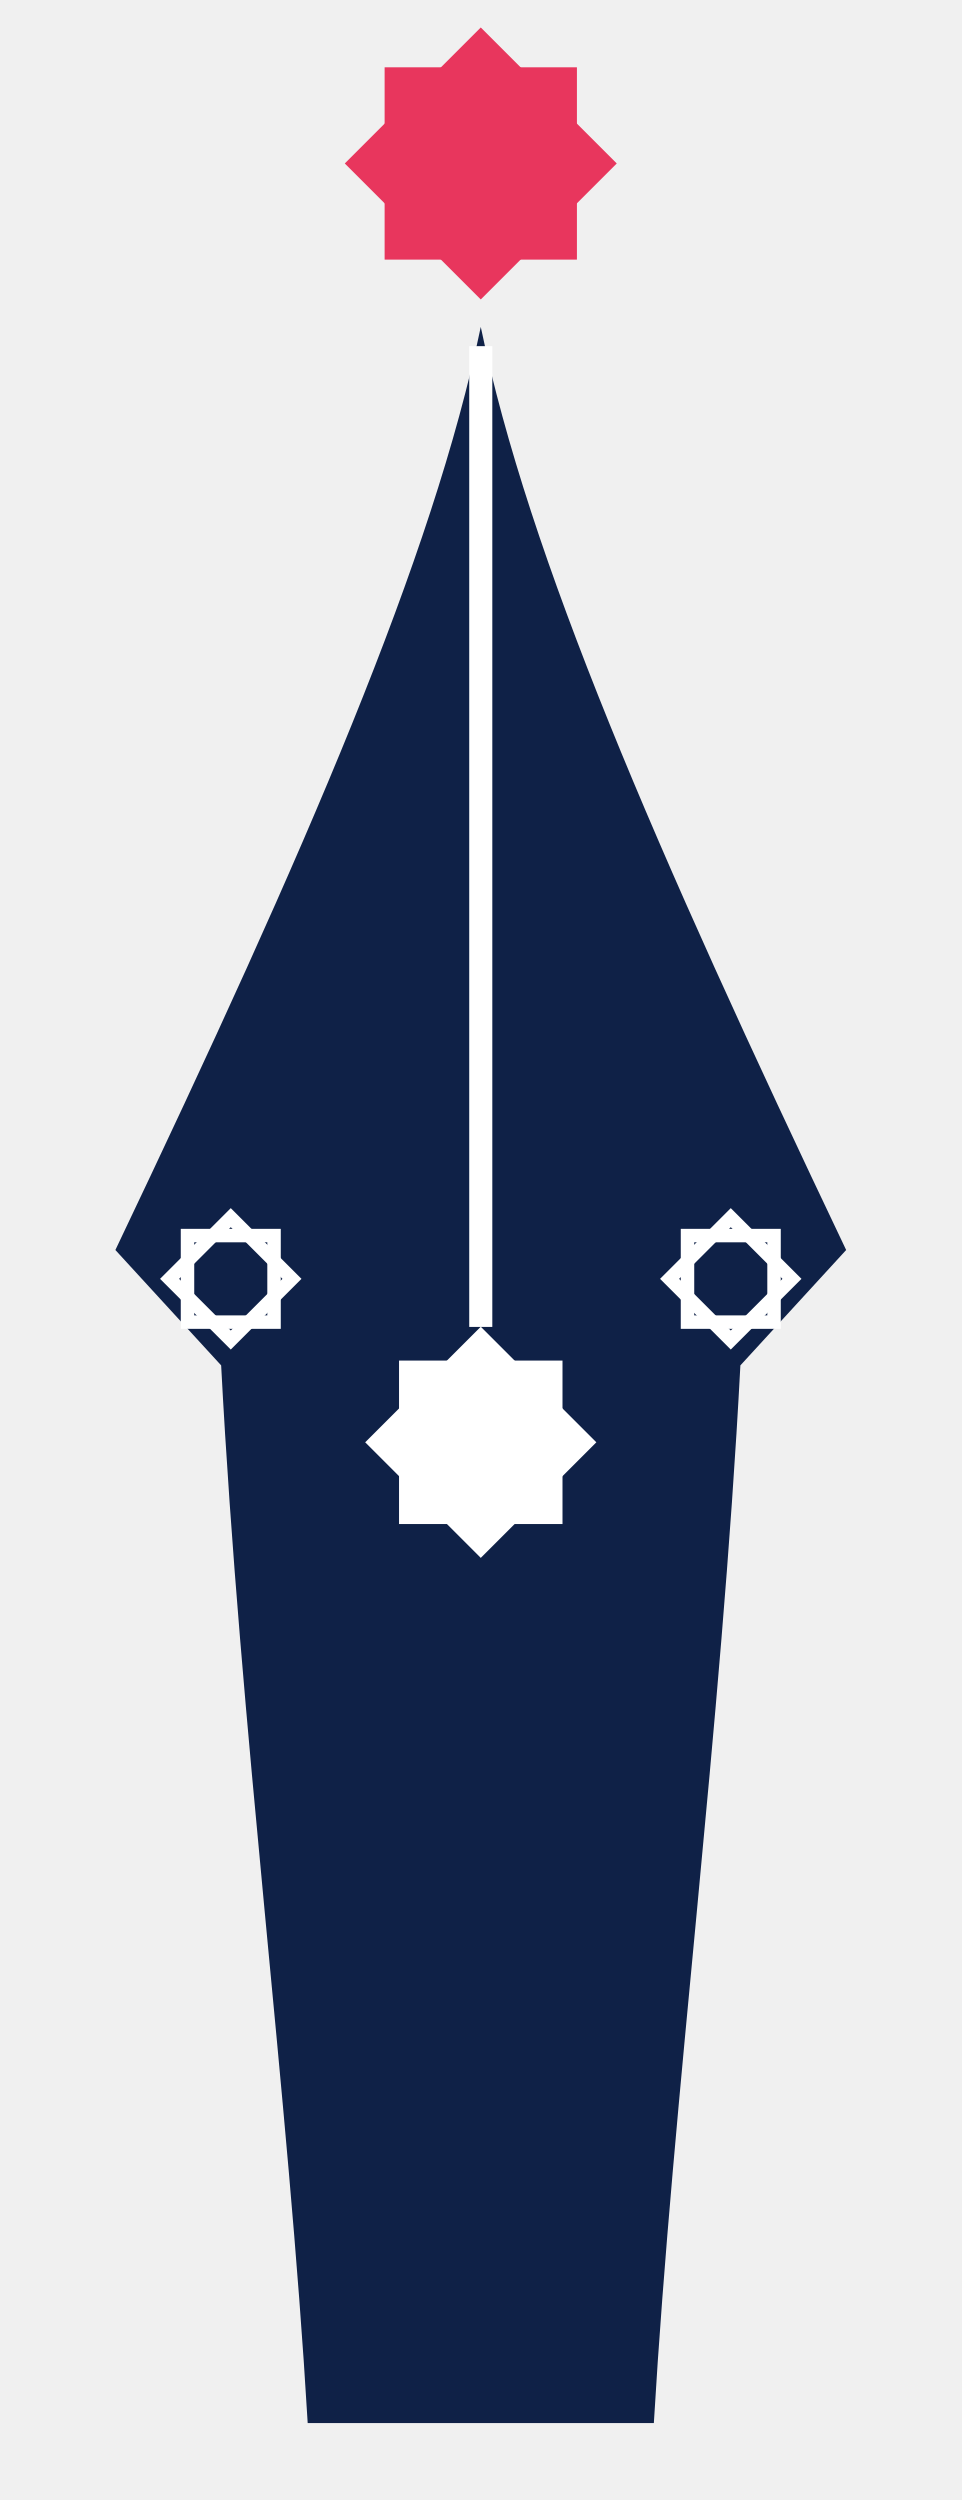
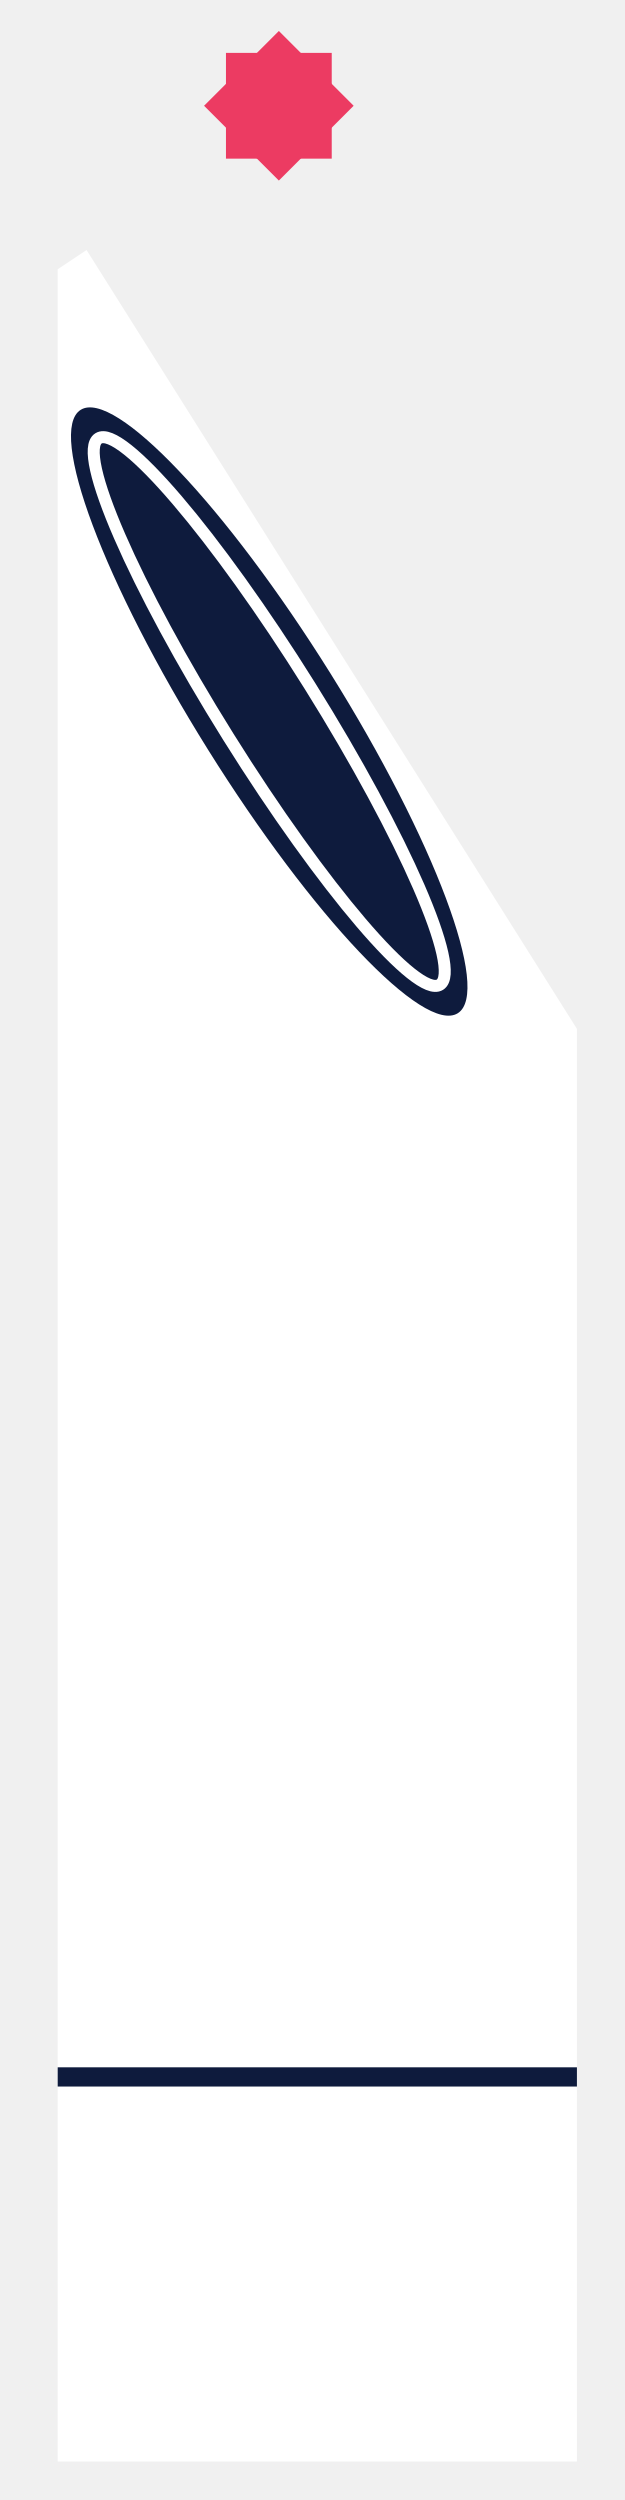
- <svg xmlns="http://www.w3.org/2000/svg" viewBox="0 0 100 260" role="img" aria-label="Premier Rang">
-   <g transform="translate(50 17)" fill="#E8365D">
-     <rect x="-10" y="-10" width="20" height="20" />
-     <rect x="-10" y="-10" width="20" height="20" transform="rotate(45)" />
+ <svg xmlns="http://www.w3.org/2000/svg" viewBox="0 0 130 520" role="img" aria-label="Premier Rang">
+   <g transform="translate(58 22)" fill="#EC3B62">
+     <rect x="-11" y="-11" width="22" height="22" />
+     <rect x="-11" y="-11" width="22" height="22" transform="rotate(45)" />
  </g>
-   <path fill="#0F2147" d="M50 34 C45 58 32 88 12 130 L23 142 C25 180 30 218 32 252 L68 252 C70 218 75 180 77 142 L88 130 C68 88 55 58 50 34 Z" />
-   <line x1="50" y1="36" x2="50" y2="138" stroke="#fff" stroke-width="2.4" />
-   <g transform="translate(50 150)" fill="#fff">
-     <rect x="-8.5" y="-8.5" width="17" height="17" />
-     <rect x="-8.5" y="-8.5" width="17" height="17" transform="rotate(45)" />
-   </g>
-   <g fill="none" stroke="#fff" stroke-width="1.4">
-     <g transform="translate(24 133)">
-       <rect x="-4.5" y="-4.5" width="9" height="9" />
-       <rect x="-4.5" y="-4.5" width="9" height="9" transform="rotate(45)" />
-     </g>
-     <g transform="translate(76 133)">
-       <rect x="-4.5" y="-4.5" width="9" height="9" />
-       <rect x="-4.5" y="-4.5" width="9" height="9" transform="rotate(45)" />
-     </g>
-   </g>
+   <path fill="#FFFFFF" d="M12 56 L18 52 L120 214 L120 512 L12 512 Z" />
+   <ellipse cx="56" cy="148" rx="15" ry="74" transform="rotate(-32 56 148)" fill="#0E1B3D" />
+   <ellipse cx="56" cy="148" rx="10" ry="67" transform="rotate(-32 56 148)" fill="none" stroke="#FFFFFF" stroke-width="2.5" />
+   <rect x="12" y="430" width="108" height="4" fill="#0E1B3D" />
</svg>
